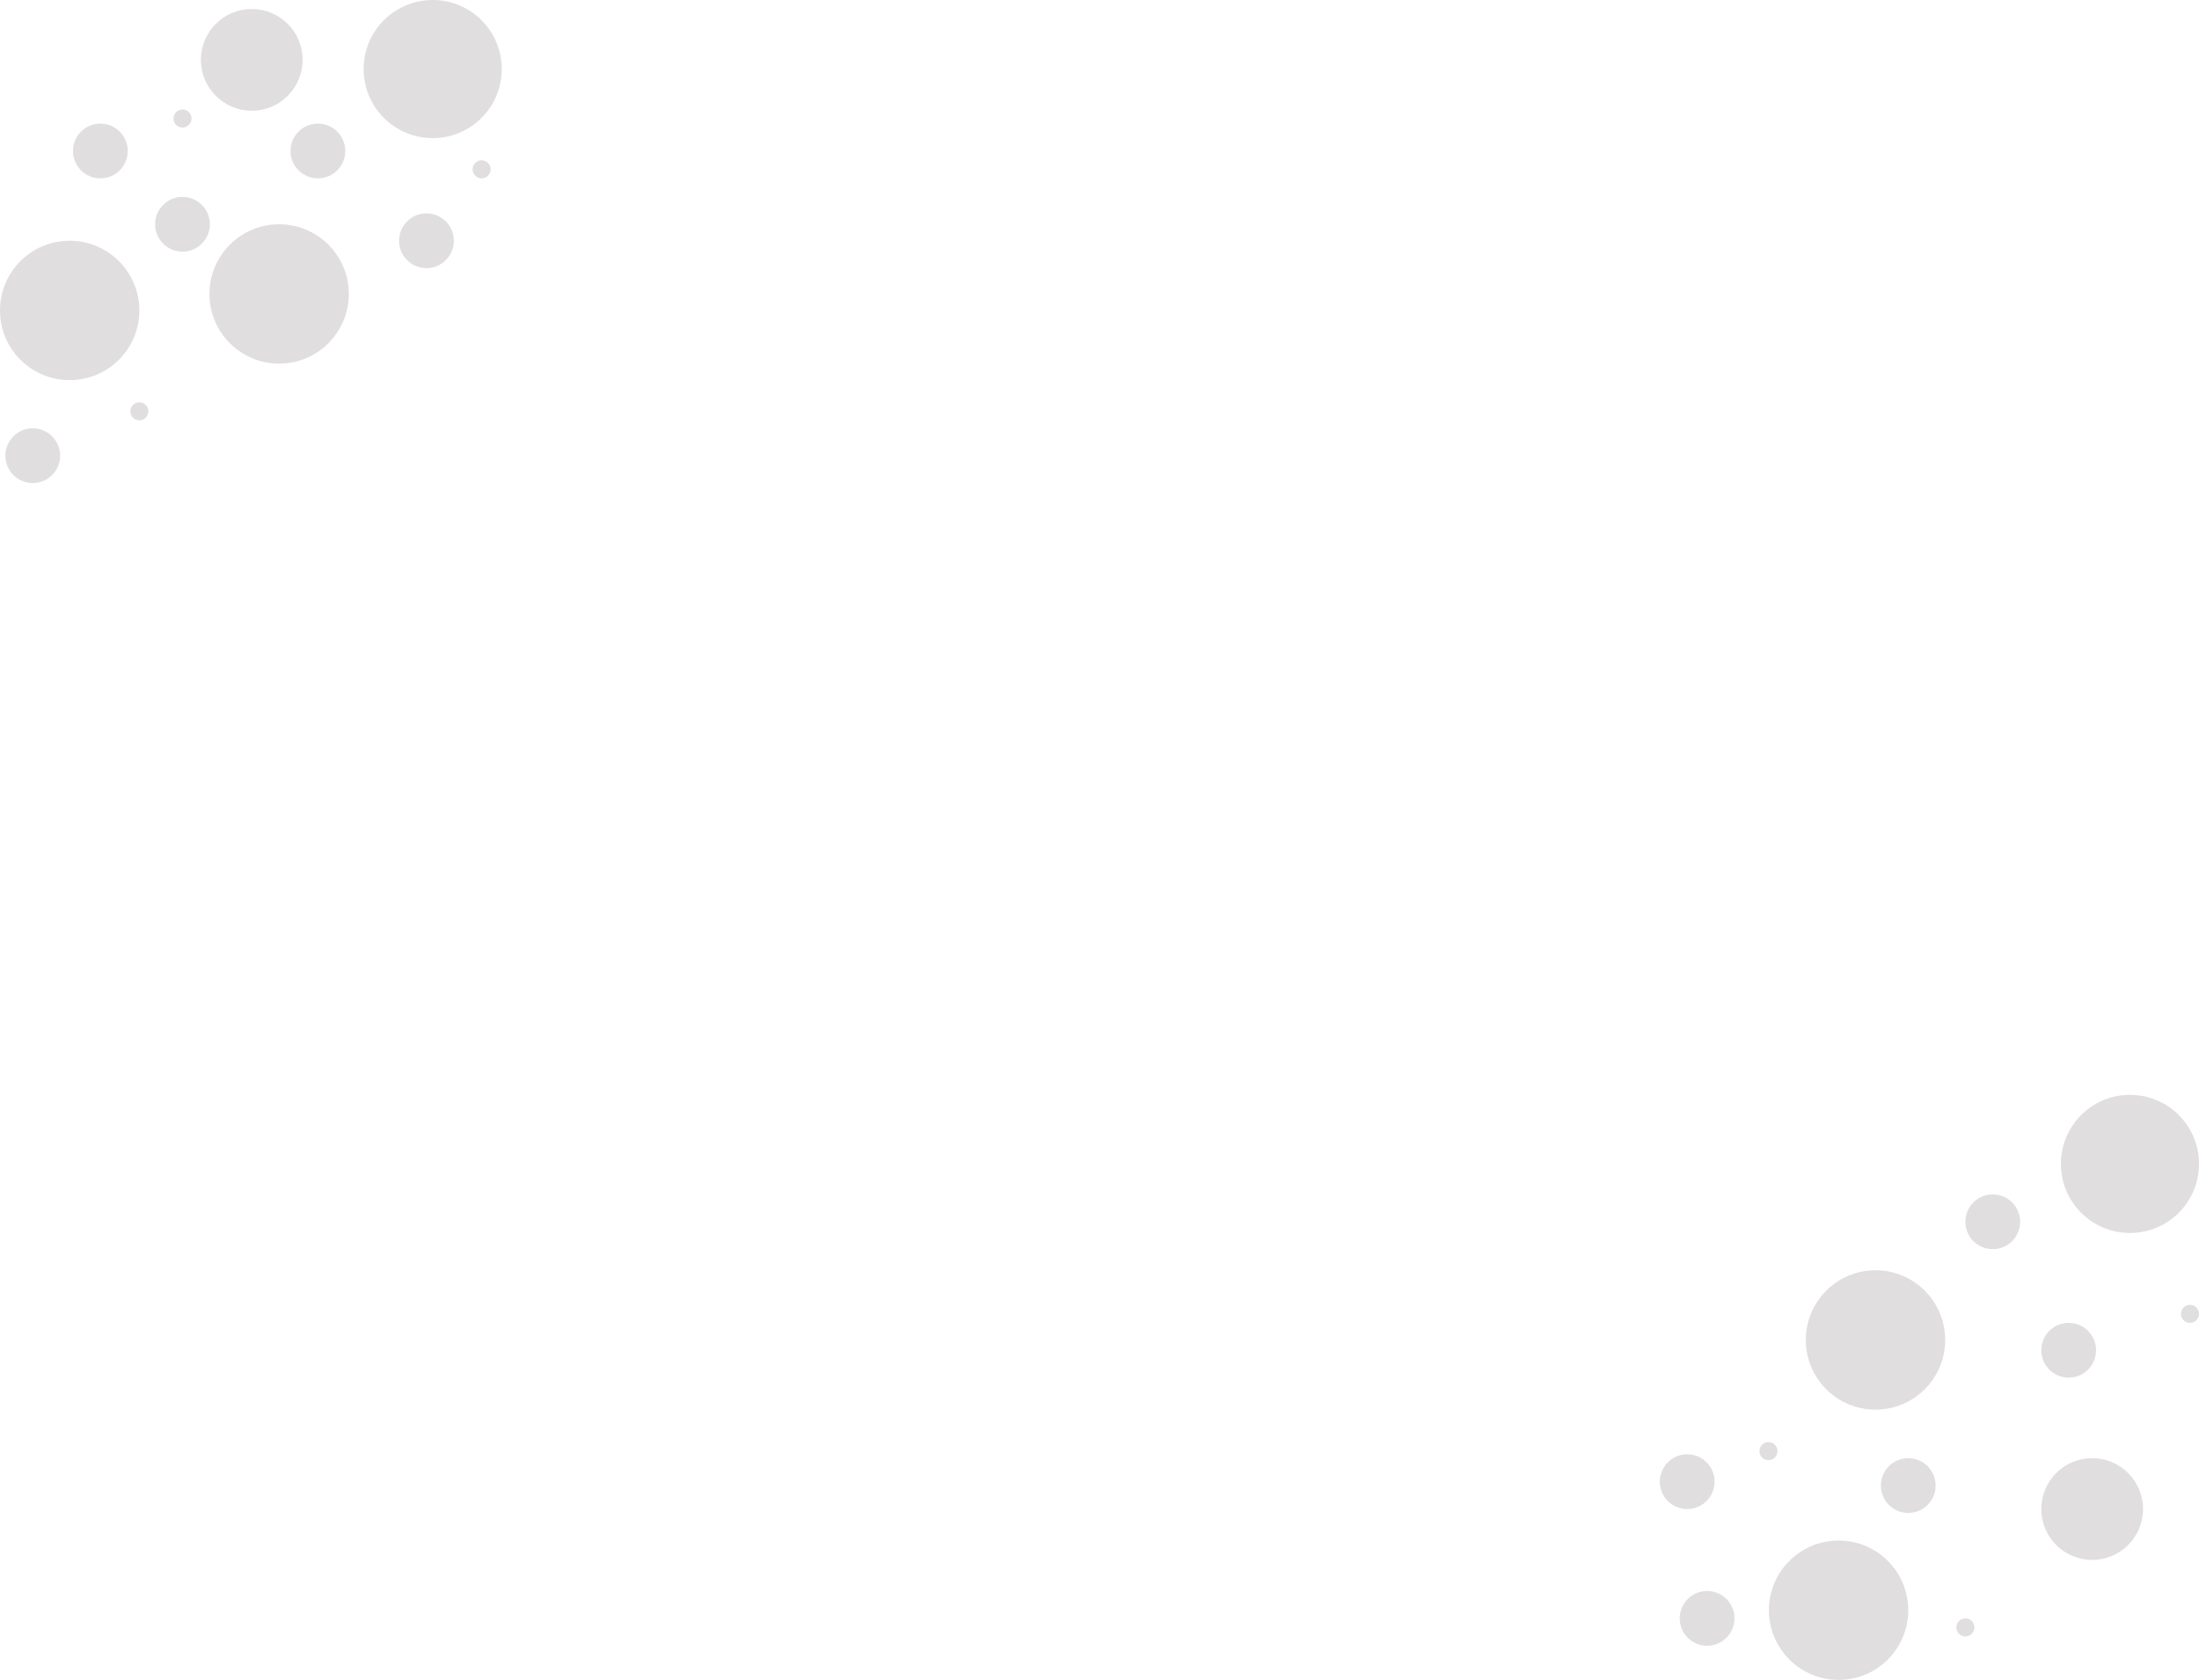
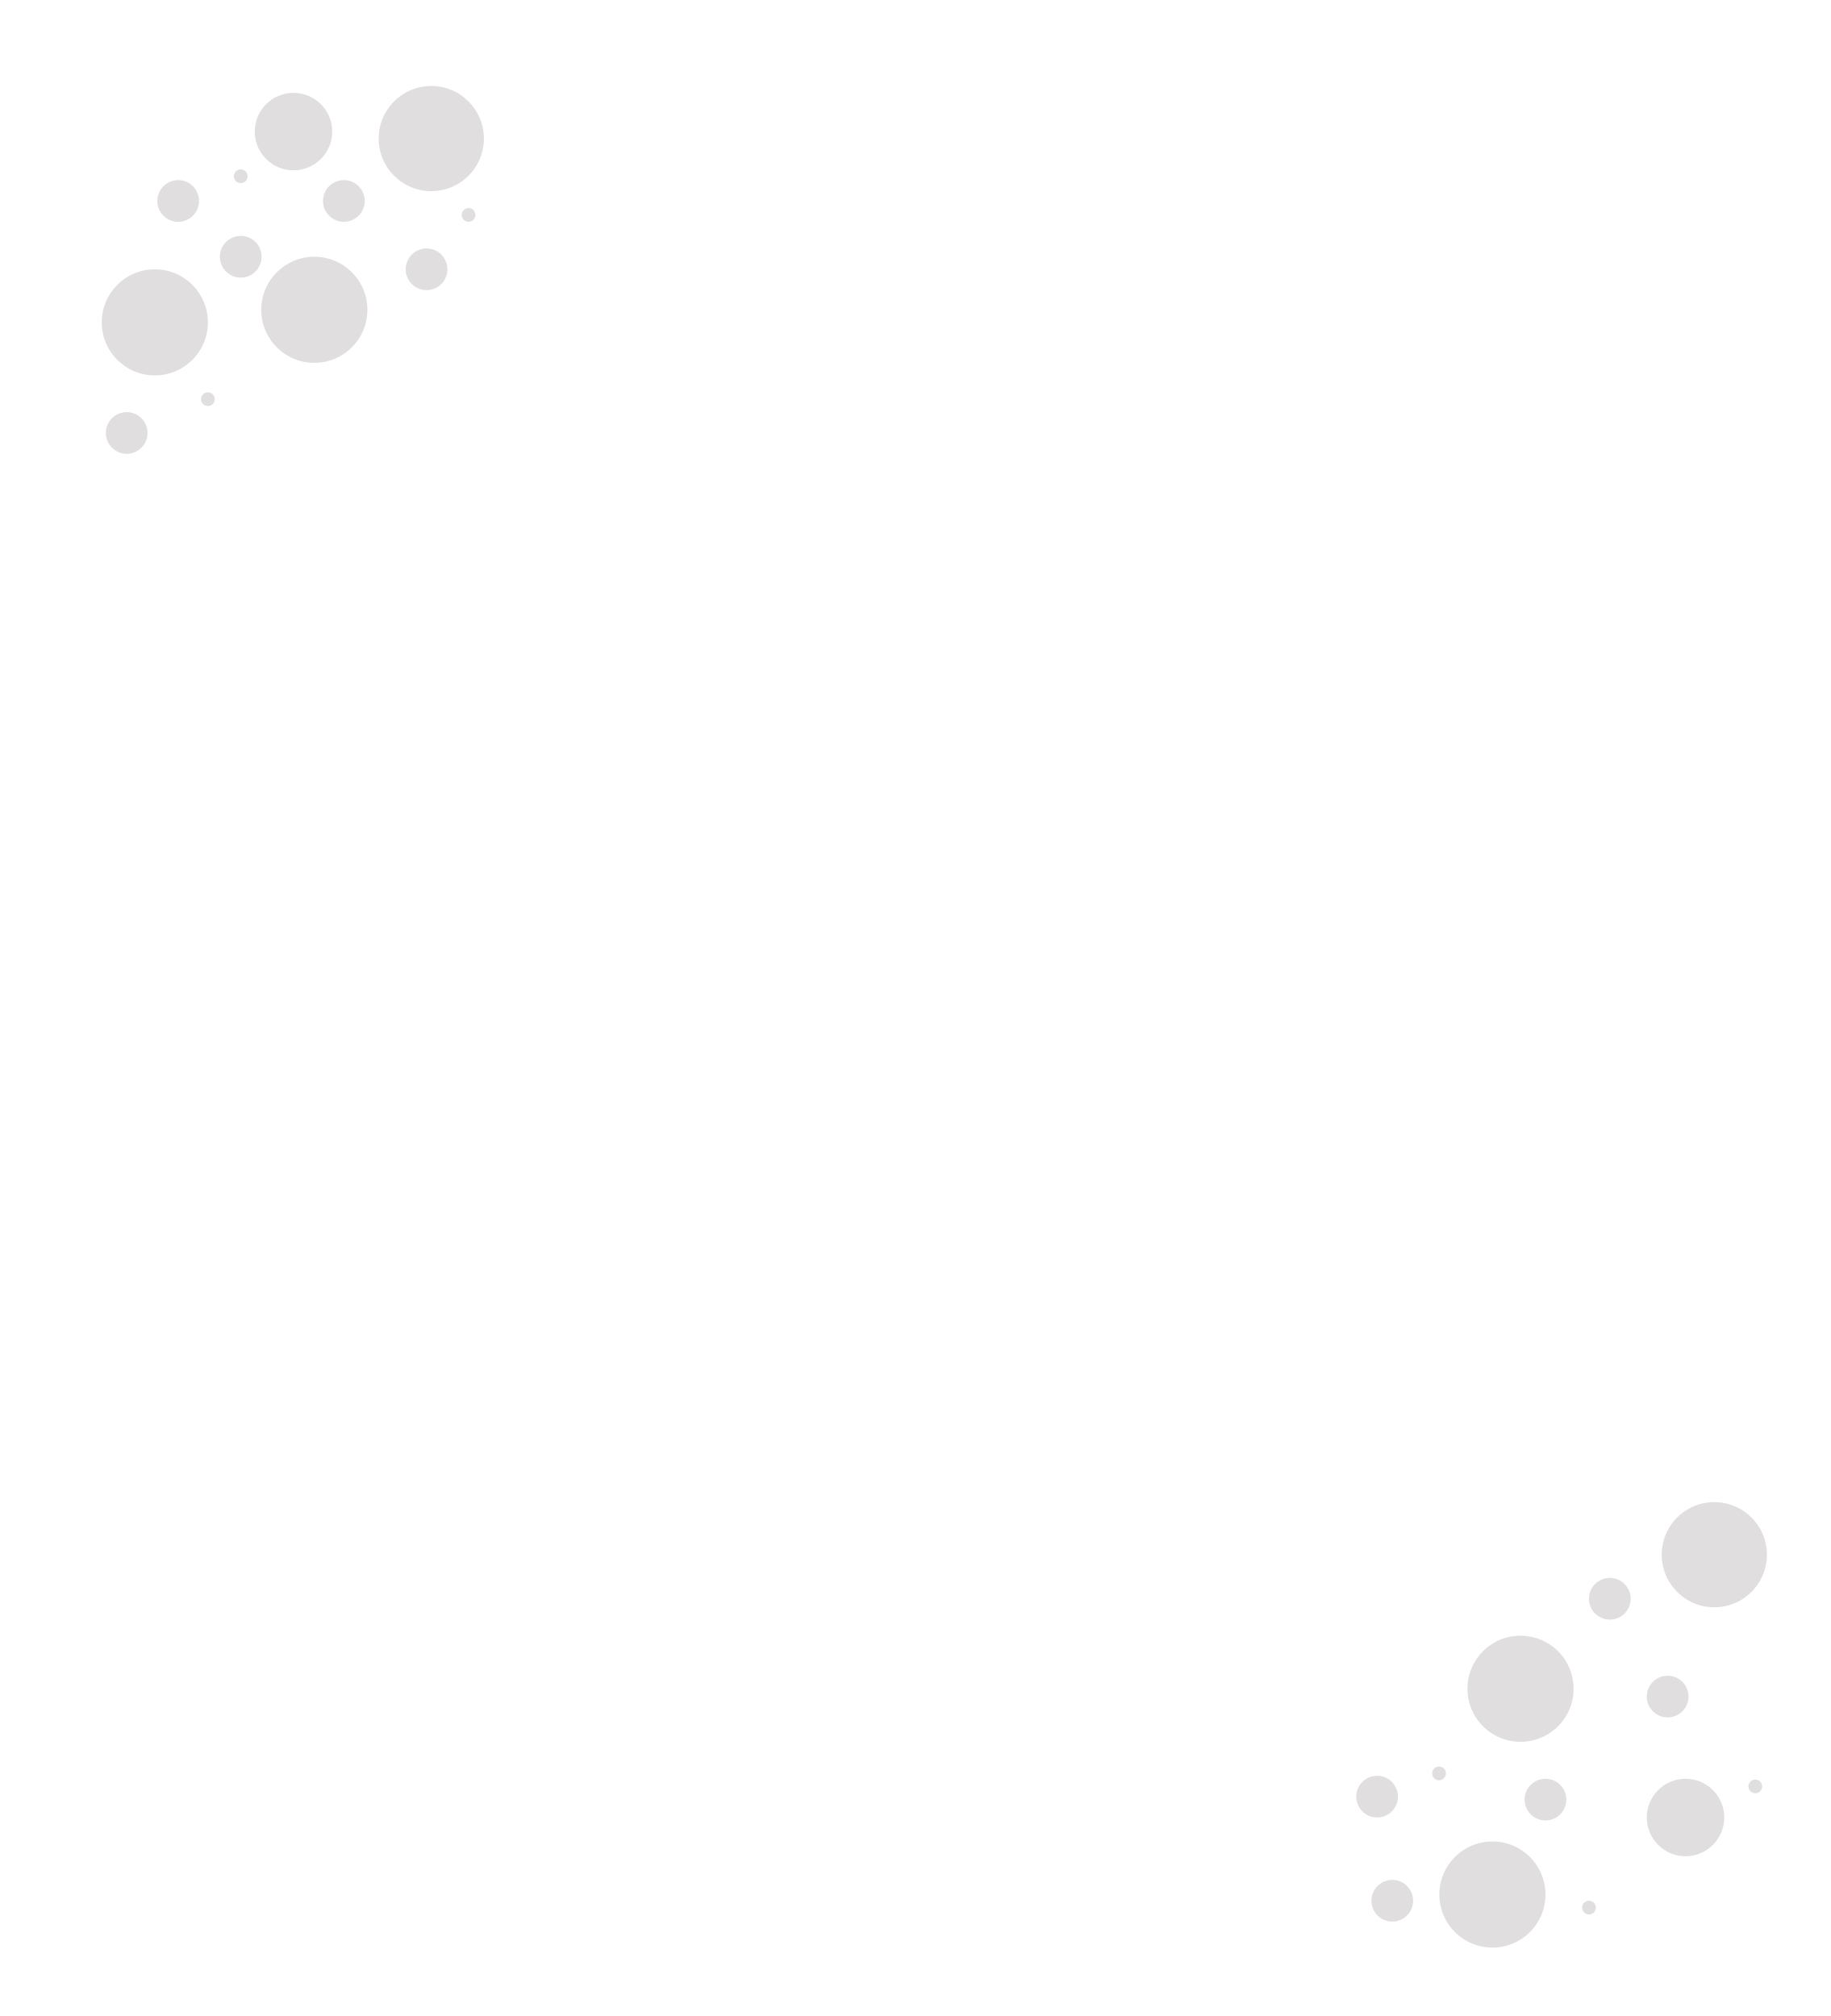
- <svg xmlns="http://www.w3.org/2000/svg" viewBox="0 0 1353.7 1034.17">
+ <svg xmlns="http://www.w3.org/2000/svg" viewBox="0 0 1479.83 1629.96">
  <defs>
-     <style>.cls-1{fill:#e0dede;}</style>
+     <style>.cls-1{fill:none;}.cls-2{fill:#e0dede;}</style>
  </defs>
  <g id="Layer_2" data-name="Layer 2">
    <g id="Layer_1-2" data-name="Layer 1">
-       <circle class="cls-1" cx="1154.55" cy="824.9" r="42.89" />
-       <circle class="cls-1" cx="1226.74" cy="752.14" r="16.85" />
-       <circle class="cls-1" cx="1311.19" cy="716.52" r="42.51" />
-       <circle class="cls-1" cx="1348.15" cy="808.82" r="5.55" />
-       <circle class="cls-1" cx="1131.83" cy="991.27" r="42.89" />
-       <circle class="cls-1" cx="1174.72" cy="914.52" r="16.85" />
-       <circle class="cls-1" cx="1287.93" cy="928.98" r="31.31" />
-       <circle class="cls-1" cx="1209.89" cy="1001.84" r="5.55" />
-       <circle class="cls-1" cx="1273.47" cy="831.22" r="16.85" />
-       <circle class="cls-1" cx="1038.64" cy="912.13" r="16.85" />
-       <circle class="cls-1" cx="1050.89" cy="996.29" r="16.85" />
-       <circle class="cls-1" cx="1088.68" cy="893.33" r="5.55" />
-       <circle class="cls-1" cx="171.83" cy="180.96" r="42.89" />
-       <circle class="cls-1" cx="262.53" cy="148.21" r="16.85" />
-       <circle class="cls-1" cx="266.36" cy="42.51" r="42.51" />
-       <circle class="cls-1" cx="296.49" cy="104.25" r="5.55" />
-       <circle class="cls-1" cx="42.89" cy="191.11" r="42.89" />
-       <circle class="cls-1" cx="20.17" cy="280.53" r="16.85" />
-       <circle class="cls-1" cx="154.98" cy="36.86" r="31.31" />
-       <circle class="cls-1" cx="112.34" cy="72.96" r="5.55" />
-       <circle class="cls-1" cx="112.34" cy="138.06" r="16.85" />
-       <circle class="cls-1" cx="195.7" cy="92.95" r="16.85" />
-       <circle class="cls-1" cx="61.79" cy="92.95" r="16.85" />
-       <circle class="cls-1" cx="85.79" cy="253.21" r="5.55" />
+       <rect class="cls-1" width="1479.83" height="1629.96" rx="173.11" />
+       <circle class="cls-2" cx="1229.04" cy="1365.38" r="42.89" />
+       <circle class="cls-2" cx="1301.23" cy="1292.62" r="16.85" />
+       <circle class="cls-2" cx="1385.68" cy="1257" r="42.51" />
+       <circle class="cls-2" cx="1418.81" cy="1444.35" r="5.55" />
+       <circle class="cls-2" cx="1206.32" cy="1531.75" r="42.89" />
+       <circle class="cls-2" cx="1249.21" cy="1455" r="16.85" />
+       <circle class="cls-2" cx="1362.41" cy="1469.46" r="31.31" />
+       <circle class="cls-2" cx="1284.38" cy="1542.32" r="5.55" />
+       <circle class="cls-2" cx="1347.96" cy="1371.7" r="16.85" />
+       <circle class="cls-2" cx="1113.13" cy="1452.6" r="16.85" />
+       <circle class="cls-2" cx="1125.38" cy="1536.76" r="16.85" />
+       <circle class="cls-2" cx="1163.17" cy="1433.81" r="5.55" />
+       <circle class="cls-2" cx="254.07" cy="250.48" r="42.89" />
+       <circle class="cls-2" cx="344.78" cy="217.74" r="16.85" />
+       <circle class="cls-2" cx="348.61" cy="112.04" r="42.51" />
+       <circle class="cls-2" cx="378.73" cy="173.78" r="5.55" />
+       <circle class="cls-2" cx="125.14" cy="260.63" r="42.89" />
+       <circle class="cls-2" cx="102.41" cy="350.06" r="16.85" />
+       <circle class="cls-2" cx="237.22" cy="106.39" r="31.31" />
+       <circle class="cls-2" cx="194.59" cy="142.48" r="5.55" />
+       <circle class="cls-2" cx="194.59" cy="207.59" r="16.85" />
+       <circle class="cls-2" cx="277.95" cy="162.48" r="16.85" />
+       <circle class="cls-2" cx="144.03" cy="162.48" r="16.85" />
+       <circle class="cls-2" cx="168.03" cy="322.74" r="5.55" />
    </g>
  </g>
</svg>
